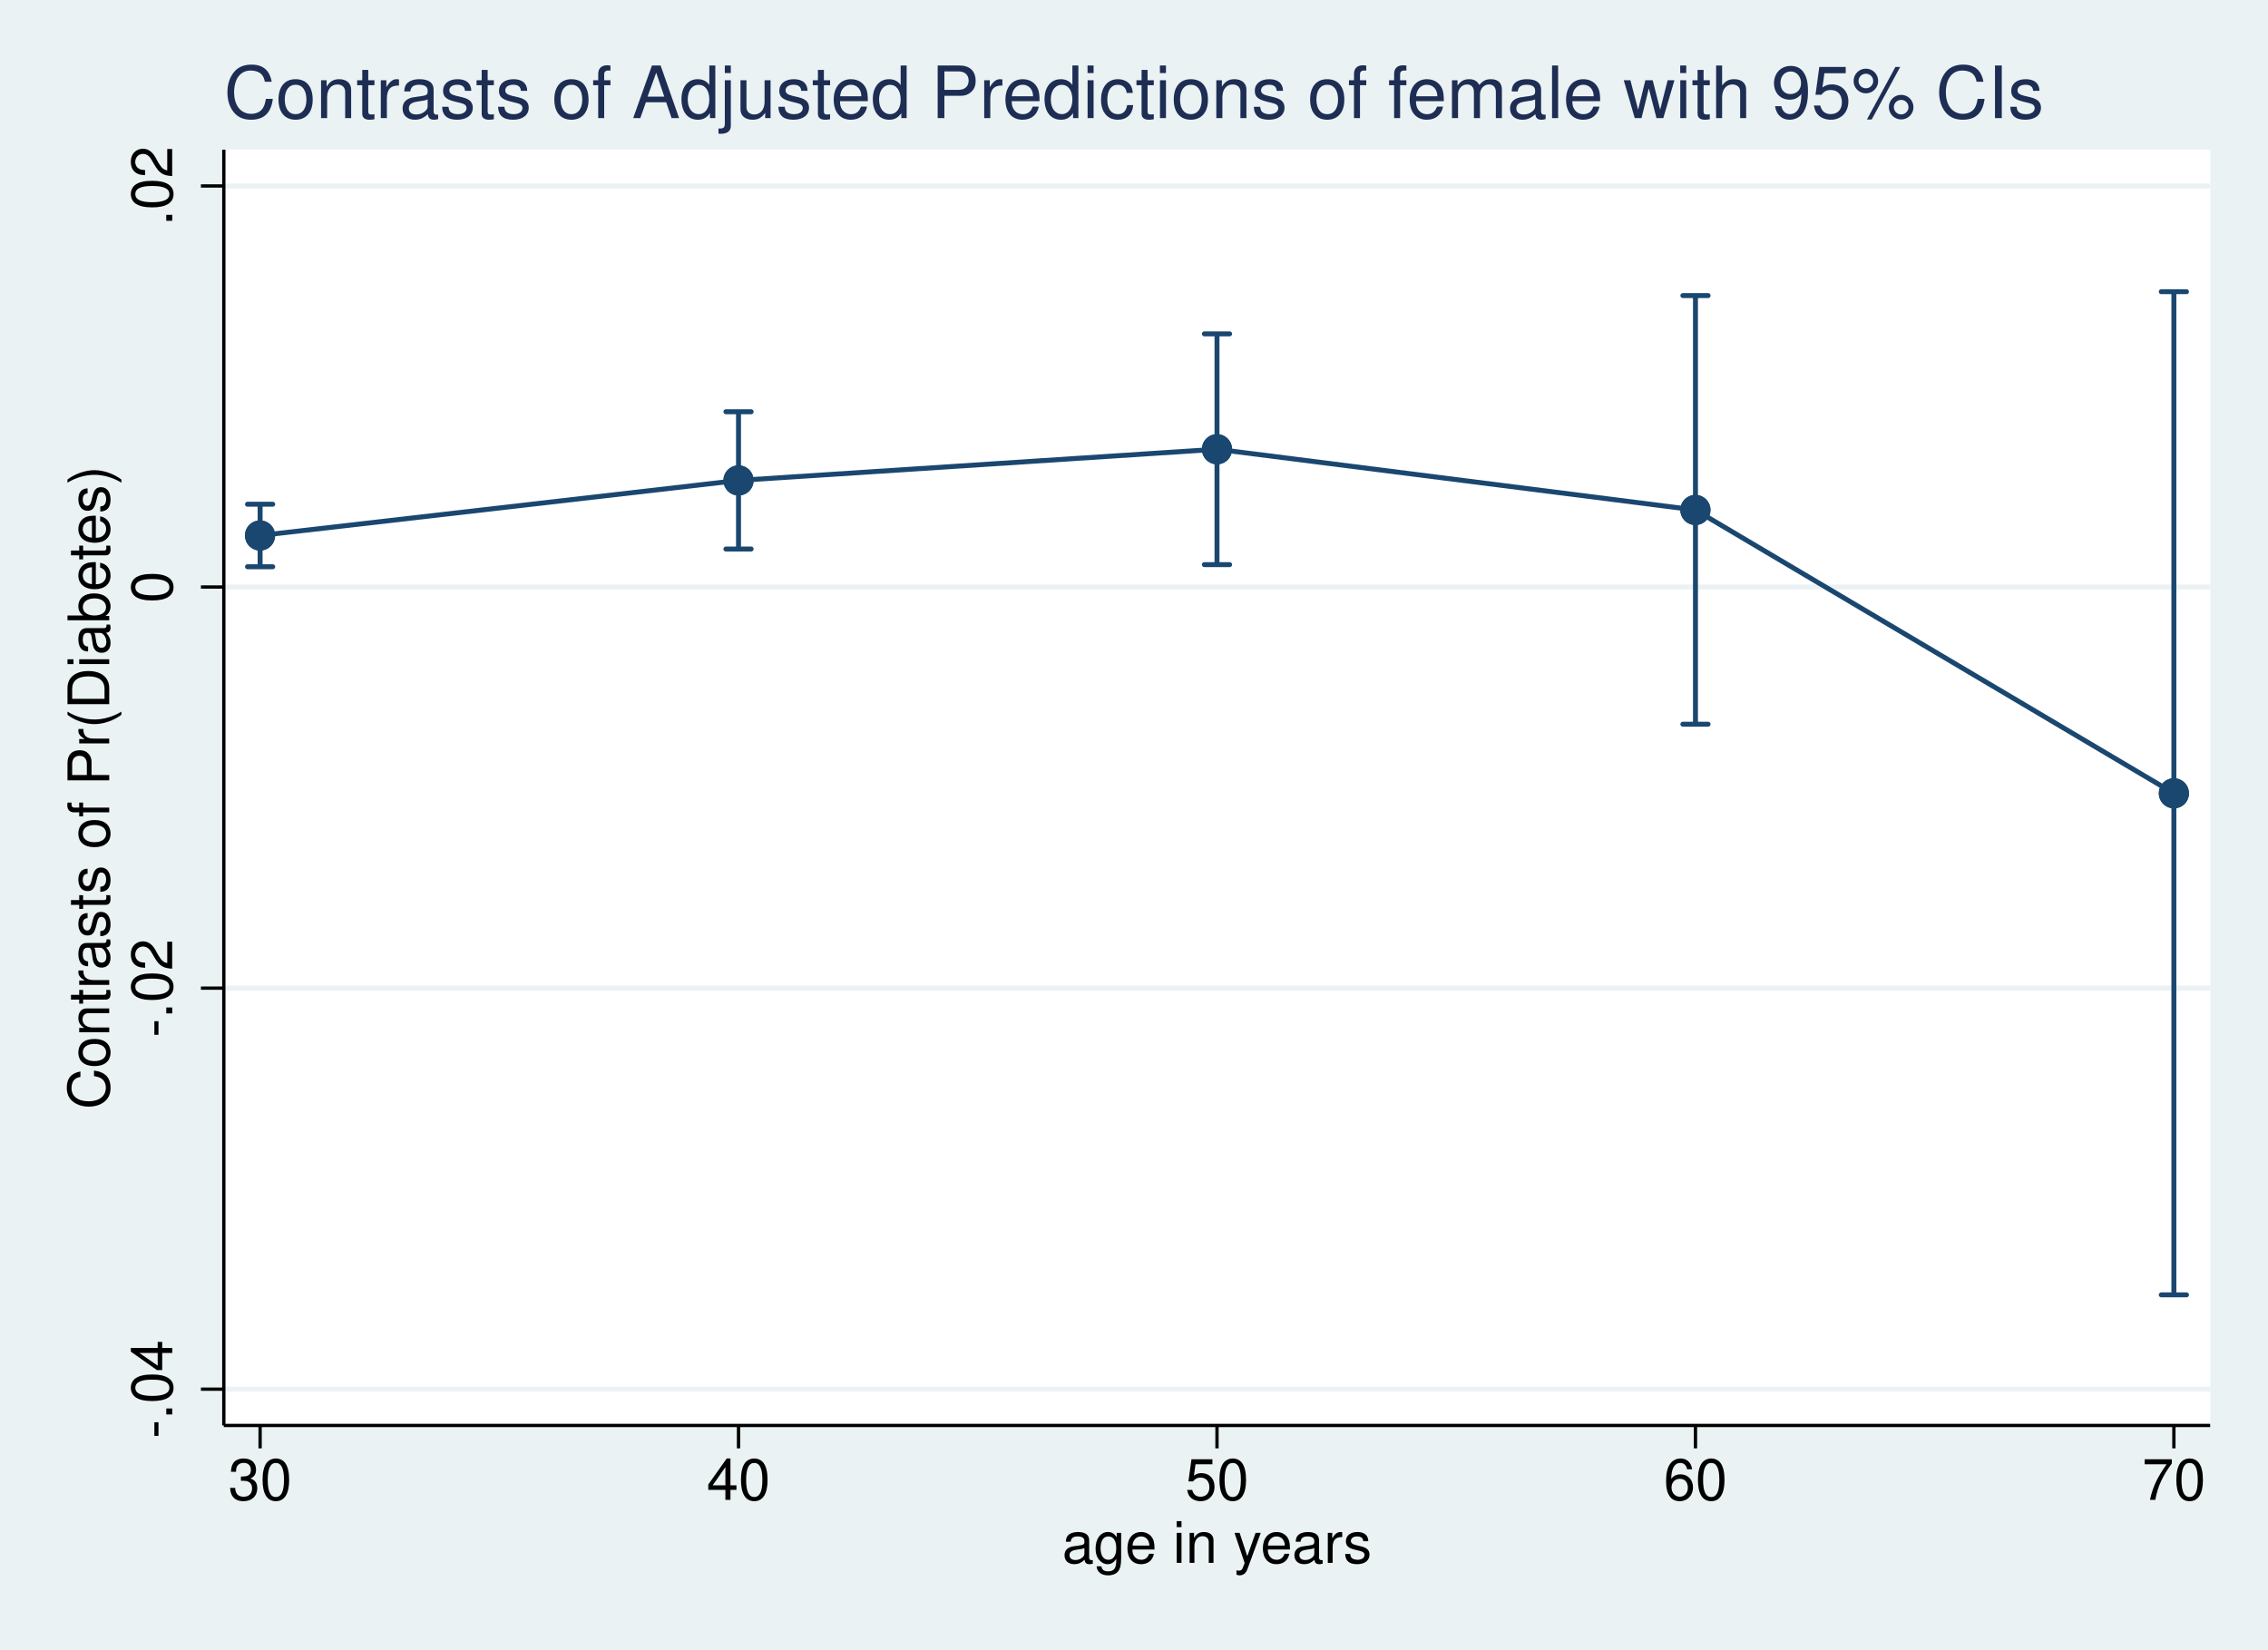
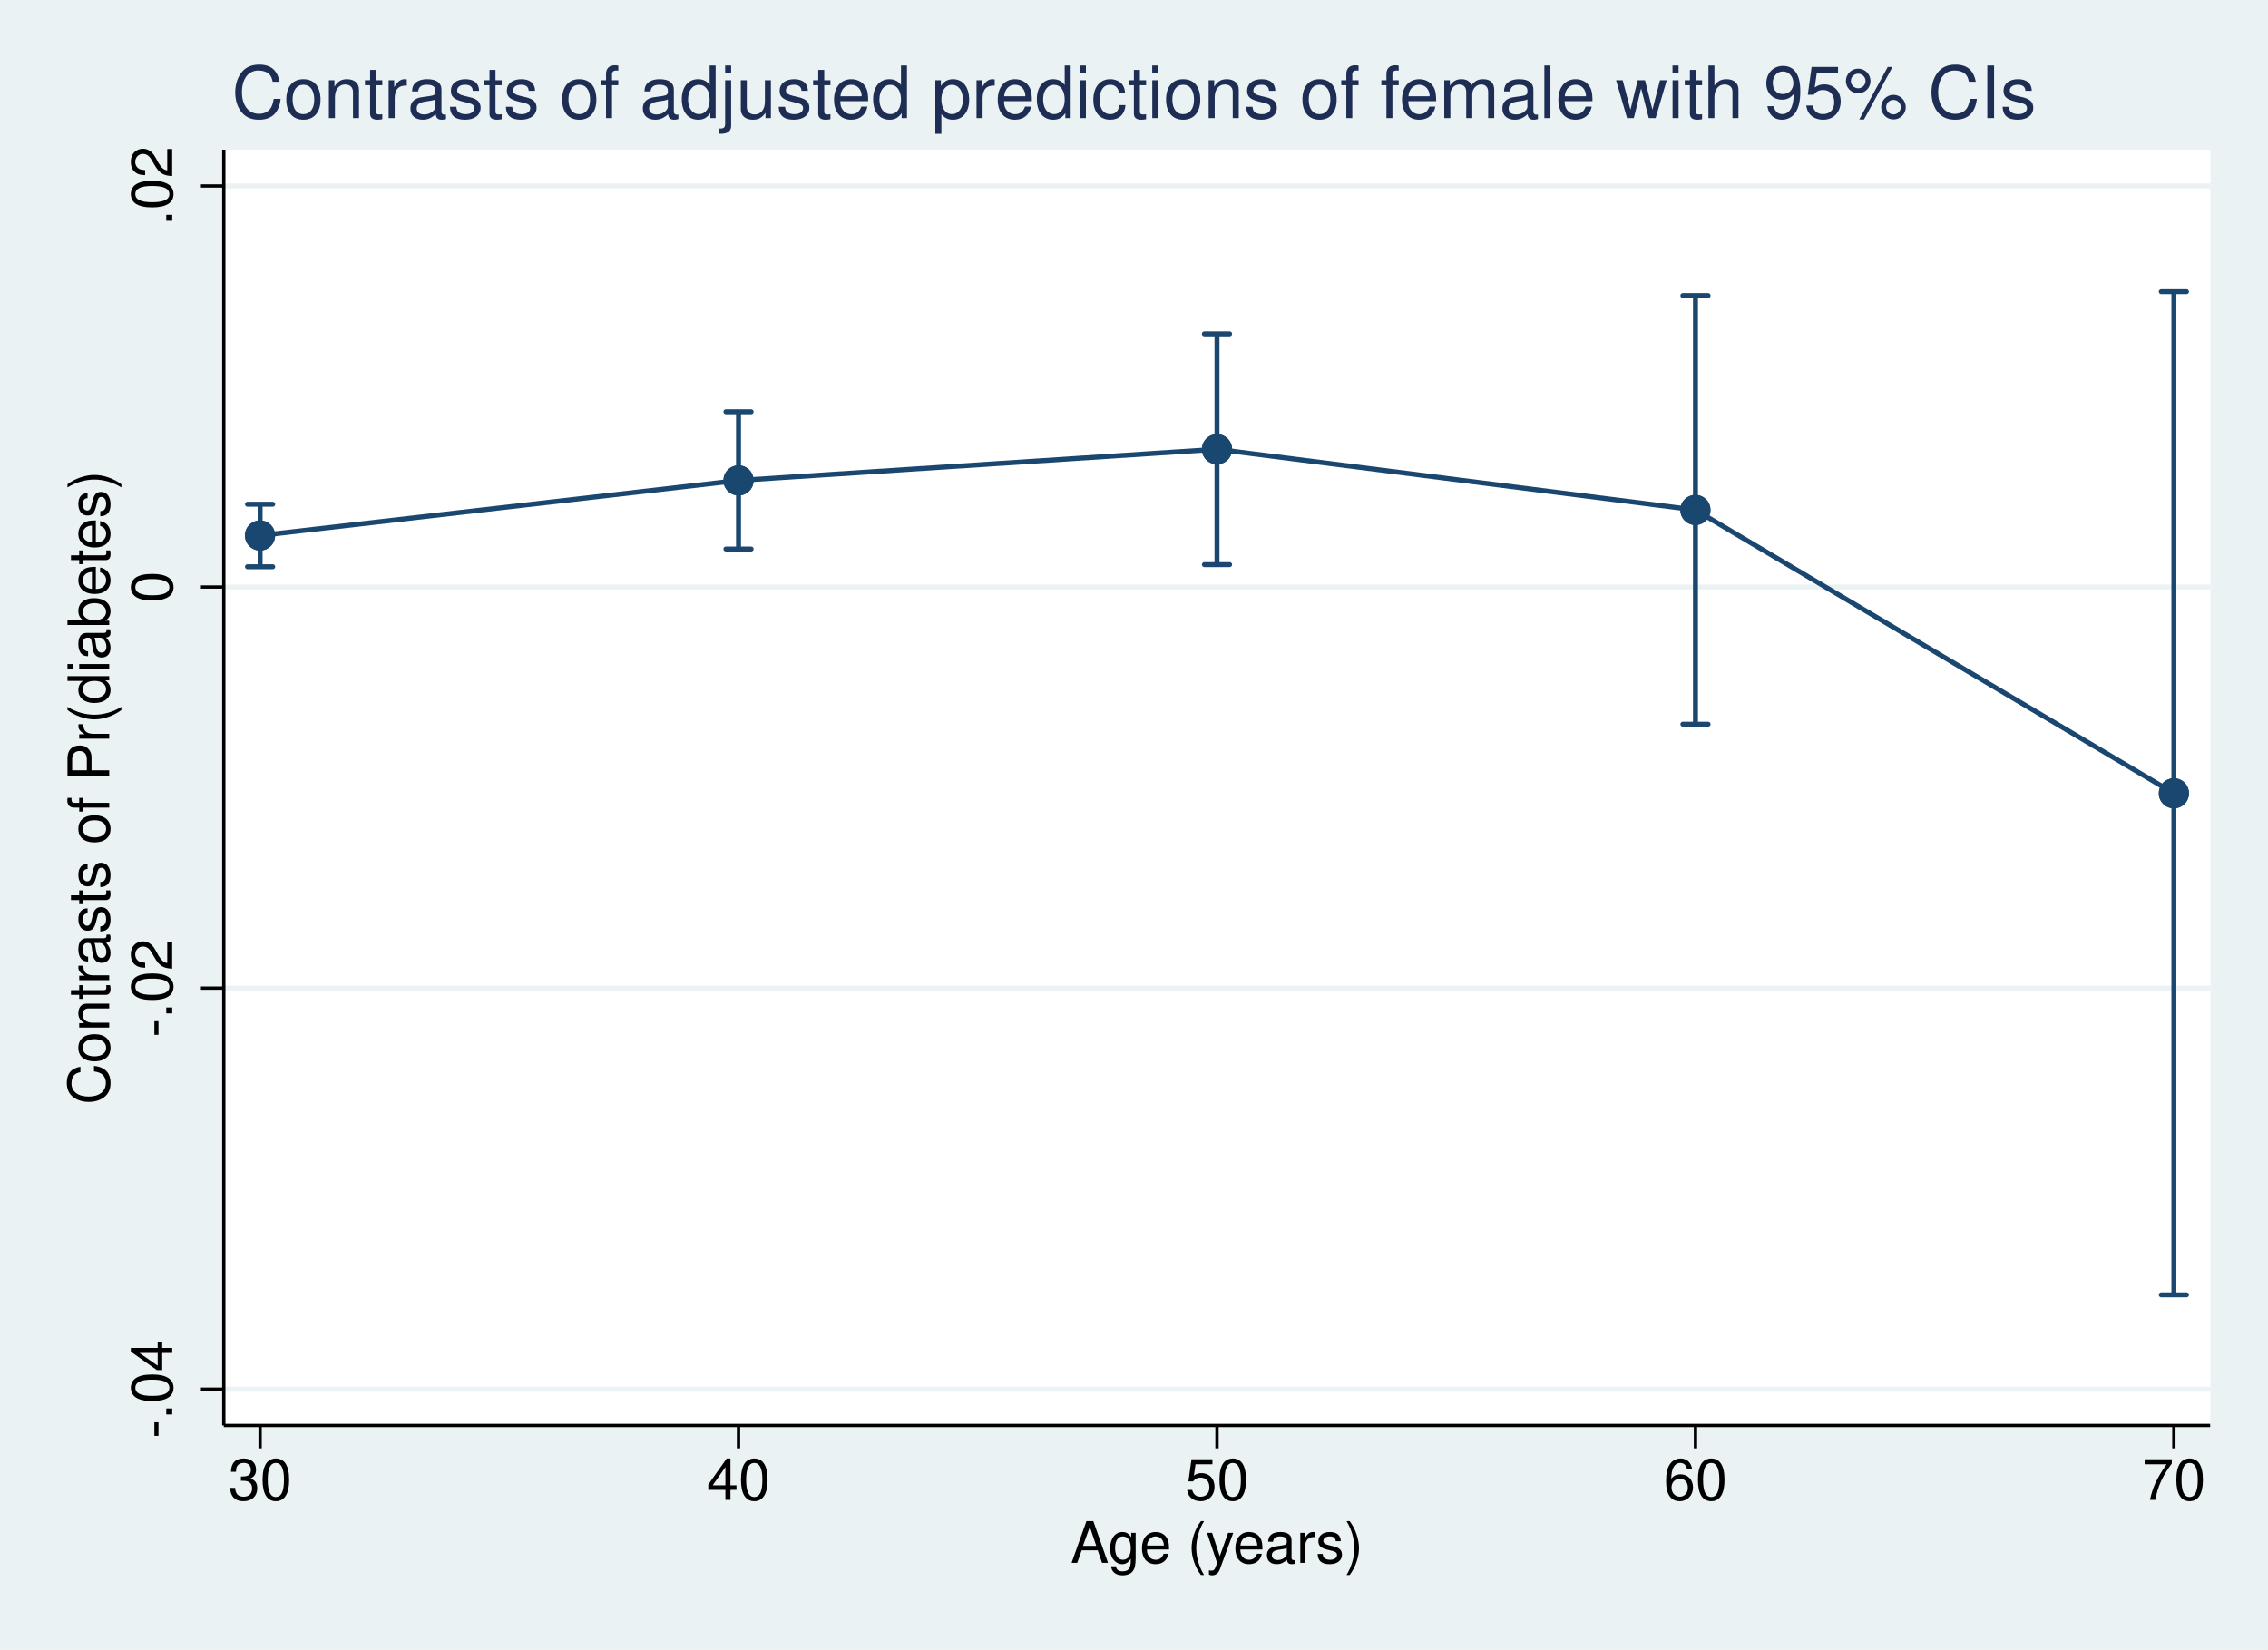
- <svg xmlns="http://www.w3.org/2000/svg" version="1.1" width="5.50in" height="4.00in" viewBox="0 0 3960 2880">
+ <svg xmlns="http://www.w3.org/2000/svg" version="1.1" width="5.500in" height="4.000in" viewBox="0 0 3960 2880">
  <rect x="0" y="0" width="3960" height="2880" style="fill:#EAF2F3;stroke:none" />
  <rect x="0.00" y="0.00" width="3959.88" height="2880.00" style="fill:#EAF2F3" />
  <rect x="2.88" y="2.88" width="3954.12" height="2874.24" style="fill:none;stroke:#EAF2F3;stroke-width:5.76" />
  <rect x="390.80" y="261.37" width="3468.22" height="2227.82" style="fill:#FFFFFF" />
  <rect x="393.68" y="264.25" width="3462.46" height="2222.06" style="fill:none;stroke:#FFFFFF;stroke-width:5.76" />
  <line x1="390.80" y1="2425.82" x2="3859.02" y2="2425.82" style="stroke:#EAF2F3;stroke-width:8.64" />
  <line x1="390.80" y1="1725.50" x2="3859.02" y2="1725.50" style="stroke:#EAF2F3;stroke-width:8.64" />
  <line x1="390.80" y1="1025.05" x2="3859.02" y2="1025.05" style="stroke:#EAF2F3;stroke-width:8.64" />
  <line x1="390.80" y1="324.73" x2="3859.02" y2="324.73" style="stroke:#EAF2F3;stroke-width:8.64" />
  <line x1="454.16" y1="989.66" x2="454.16" y2="880.51" style="stroke:#1A476F;stroke-width:8.64" />
-   <line x1="432.13" y1="880.51" x2="476.19" y2="880.51" stroke-linecap="round" style="stroke:#1A476F;stroke-width:8.64" />
-   <line x1="432.13" y1="989.66" x2="476.19" y2="989.66" stroke-linecap="round" style="stroke:#1A476F;stroke-width:8.64" />
+   <line x1="432.14" y1="880.51" x2="476.19" y2="880.51" stroke-linecap="round" style="stroke:#1A476F;stroke-width:8.64" />
+   <line x1="432.14" y1="989.66" x2="476.19" y2="989.66" stroke-linecap="round" style="stroke:#1A476F;stroke-width:8.64" />
  <line x1="1289.47" y1="958.72" x2="1289.47" y2="719.01" style="stroke:#1A476F;stroke-width:8.64" />
  <line x1="1267.45" y1="719.01" x2="1311.50" y2="719.01" stroke-linecap="round" style="stroke:#1A476F;stroke-width:8.64" />
  <line x1="1267.45" y1="958.72" x2="1311.50" y2="958.72" stroke-linecap="round" style="stroke:#1A476F;stroke-width:8.64" />
  <line x1="2124.91" y1="985.95" x2="2124.91" y2="583.00" style="stroke:#1A476F;stroke-width:8.64" />
  <line x1="2102.88" y1="583.00" x2="2146.94" y2="583.00" stroke-linecap="round" style="stroke:#1A476F;stroke-width:8.64" />
  <line x1="2102.88" y1="985.95" x2="2146.94" y2="985.95" stroke-linecap="round" style="stroke:#1A476F;stroke-width:8.64" />
  <line x1="2960.35" y1="1264.64" x2="2960.35" y2="516.18" style="stroke:#1A476F;stroke-width:8.64" />
  <line x1="2938.32" y1="516.18" x2="2982.38" y2="516.18" stroke-linecap="round" style="stroke:#1A476F;stroke-width:8.64" />
  <line x1="2938.32" y1="1264.64" x2="2982.38" y2="1264.64" stroke-linecap="round" style="stroke:#1A476F;stroke-width:8.64" />
  <line x1="3795.66" y1="2261.11" x2="3795.66" y2="509.37" style="stroke:#1A476F;stroke-width:8.64" />
  <line x1="3773.63" y1="509.37" x2="3817.69" y2="509.37" stroke-linecap="round" style="stroke:#1A476F;stroke-width:8.64" />
  <line x1="3773.63" y1="2261.11" x2="3817.69" y2="2261.11" stroke-linecap="round" style="stroke:#1A476F;stroke-width:8.64" />
-   <line x1="454.04" y1="935.08" x2="1289.47" y2="838.93" stroke-linecap="round" style="stroke:#1A476F;stroke-width:8.64" />
-   <line x1="1289.47" y1="838.93" x2="2124.91" y2="784.48" stroke-linecap="round" style="stroke:#1A476F;stroke-width:8.64" />
-   <line x1="2124.91" y1="784.48" x2="2960.22" y2="890.53" stroke-linecap="round" style="stroke:#1A476F;stroke-width:8.64" />
-   <line x1="2960.22" y1="890.53" x2="3795.66" y2="1385.30" stroke-linecap="round" style="stroke:#1A476F;stroke-width:8.64" />
+   <path d=" M454.04 935.08 L1289.47 838.93 L2124.91 784.48 L2960.22 890.53 L3795.66 1385.30" stroke-linejoin="round" style="fill:none;stroke:#1A476F;stroke-width:8.64" />
  <circle cx="454.04" cy="935.08" r="26.35" style="fill:#1A476F" />
  <circle cx="454.04" cy="935.08" r="22.03" style="fill:none;stroke:#1A476F;stroke-width:8.64" />
  <circle cx="1289.47" cy="838.93" r="26.35" style="fill:#1A476F" />
  <circle cx="1289.47" cy="838.93" r="22.03" style="fill:none;stroke:#1A476F;stroke-width:8.64" />
  <circle cx="2124.91" cy="784.48" r="26.35" style="fill:#1A476F" />
  <circle cx="2124.91" cy="784.48" r="22.03" style="fill:none;stroke:#1A476F;stroke-width:8.64" />
  <circle cx="2960.22" cy="890.53" r="26.35" style="fill:#1A476F" />
  <circle cx="2960.22" cy="890.53" r="22.03" style="fill:none;stroke:#1A476F;stroke-width:8.64" />
  <circle cx="3795.66" cy="1385.30" r="26.35" style="fill:#1A476F" />
  <circle cx="3795.66" cy="1385.30" r="22.03" style="fill:none;stroke:#1A476F;stroke-width:8.64" />
  <line x1="390.80" y1="2489.19" x2="390.80" y2="261.37" style="stroke:#000000;stroke-width:5.76" />
  <line x1="390.80" y1="2425.82" x2="350.83" y2="2425.82" style="stroke:#000000;stroke-width:5.76" />
  <text x="300.72" y="2425.82" style="font-family:'Helvetica';font-size:99.99px;fill:#000000" transform="rotate(-90 300.72,2425.82)" text-anchor="middle">-.04</text>
  <line x1="390.80" y1="1725.50" x2="350.83" y2="1725.50" style="stroke:#000000;stroke-width:5.76" />
  <text x="300.72" y="1725.50" style="font-family:'Helvetica';font-size:99.99px;fill:#000000" transform="rotate(-90 300.72,1725.50)" text-anchor="middle">-.02</text>
  <line x1="390.80" y1="1025.05" x2="350.83" y2="1025.05" style="stroke:#000000;stroke-width:5.76" />
  <text x="300.72" y="1025.05" style="font-family:'Helvetica';font-size:99.99px;fill:#000000" transform="rotate(-90 300.72,1025.05)" text-anchor="middle">0</text>
  <line x1="390.80" y1="324.73" x2="350.83" y2="324.73" style="stroke:#000000;stroke-width:5.76" />
  <text x="300.72" y="324.73" style="font-family:'Helvetica';font-size:99.99px;fill:#000000" transform="rotate(-90 300.72,324.73)" text-anchor="middle">.02</text>
-   <text x="190.71" y="1375.28" style="font-family:'Helvetica';font-size:99.99px;fill:#000000" transform="rotate(-90 190.71,1375.28)" text-anchor="middle">Contrasts of Pr(Diabetes)</text>
+   <text x="190.71" y="1375.28" style="font-family:'Helvetica';font-size:99.99px;fill:#000000" transform="rotate(-90 190.71,1375.28)" text-anchor="middle">Contrasts of Pr(diabetes)</text>
  <line x1="390.80" y1="2489.19" x2="3859.02" y2="2489.19" style="stroke:#000000;stroke-width:5.76" />
  <line x1="454.16" y1="2489.19" x2="454.16" y2="2529.16" style="stroke:#000000;stroke-width:5.76" />
  <text x="454.16" y="2619.14" style="font-family:'Helvetica';font-size:99.99px;fill:#000000" text-anchor="middle">30</text>
  <line x1="1289.47" y1="2489.19" x2="1289.47" y2="2529.16" style="stroke:#000000;stroke-width:5.76" />
  <text x="1289.47" y="2619.14" style="font-family:'Helvetica';font-size:99.99px;fill:#000000" text-anchor="middle">40</text>
  <line x1="2124.91" y1="2489.19" x2="2124.91" y2="2529.16" style="stroke:#000000;stroke-width:5.76" />
  <text x="2124.91" y="2619.14" style="font-family:'Helvetica';font-size:99.99px;fill:#000000" text-anchor="middle">50</text>
  <line x1="2960.35" y1="2489.19" x2="2960.35" y2="2529.16" style="stroke:#000000;stroke-width:5.76" />
  <text x="2960.35" y="2619.14" style="font-family:'Helvetica';font-size:99.99px;fill:#000000" text-anchor="middle">60</text>
  <line x1="3795.66" y1="2489.19" x2="3795.66" y2="2529.16" style="stroke:#000000;stroke-width:5.76" />
  <text x="3795.66" y="2619.14" style="font-family:'Helvetica';font-size:99.99px;fill:#000000" text-anchor="middle">70</text>
-   <text x="2124.91" y="2729.16" style="font-family:'Helvetica';font-size:99.99px;fill:#000000" text-anchor="middle">age in years</text>
-   <text x="1979.88" y="206.19" style="font-family:'Helvetica';font-size:125.98px;fill:#1E2D53" text-anchor="middle">Contrasts of Adjusted Predictions of female with 95% CIs</text>
+   <text x="2124.91" y="2729.16" style="font-family:'Helvetica';font-size:99.99px;fill:#000000" text-anchor="middle">Age (years)</text>
+   <text x="1980.00" y="206.19" style="font-family:'Helvetica';font-size:125.98px;fill:#1E2D53" text-anchor="middle">Contrasts of adjusted predictions of female with 95% CIs</text>
</svg>
